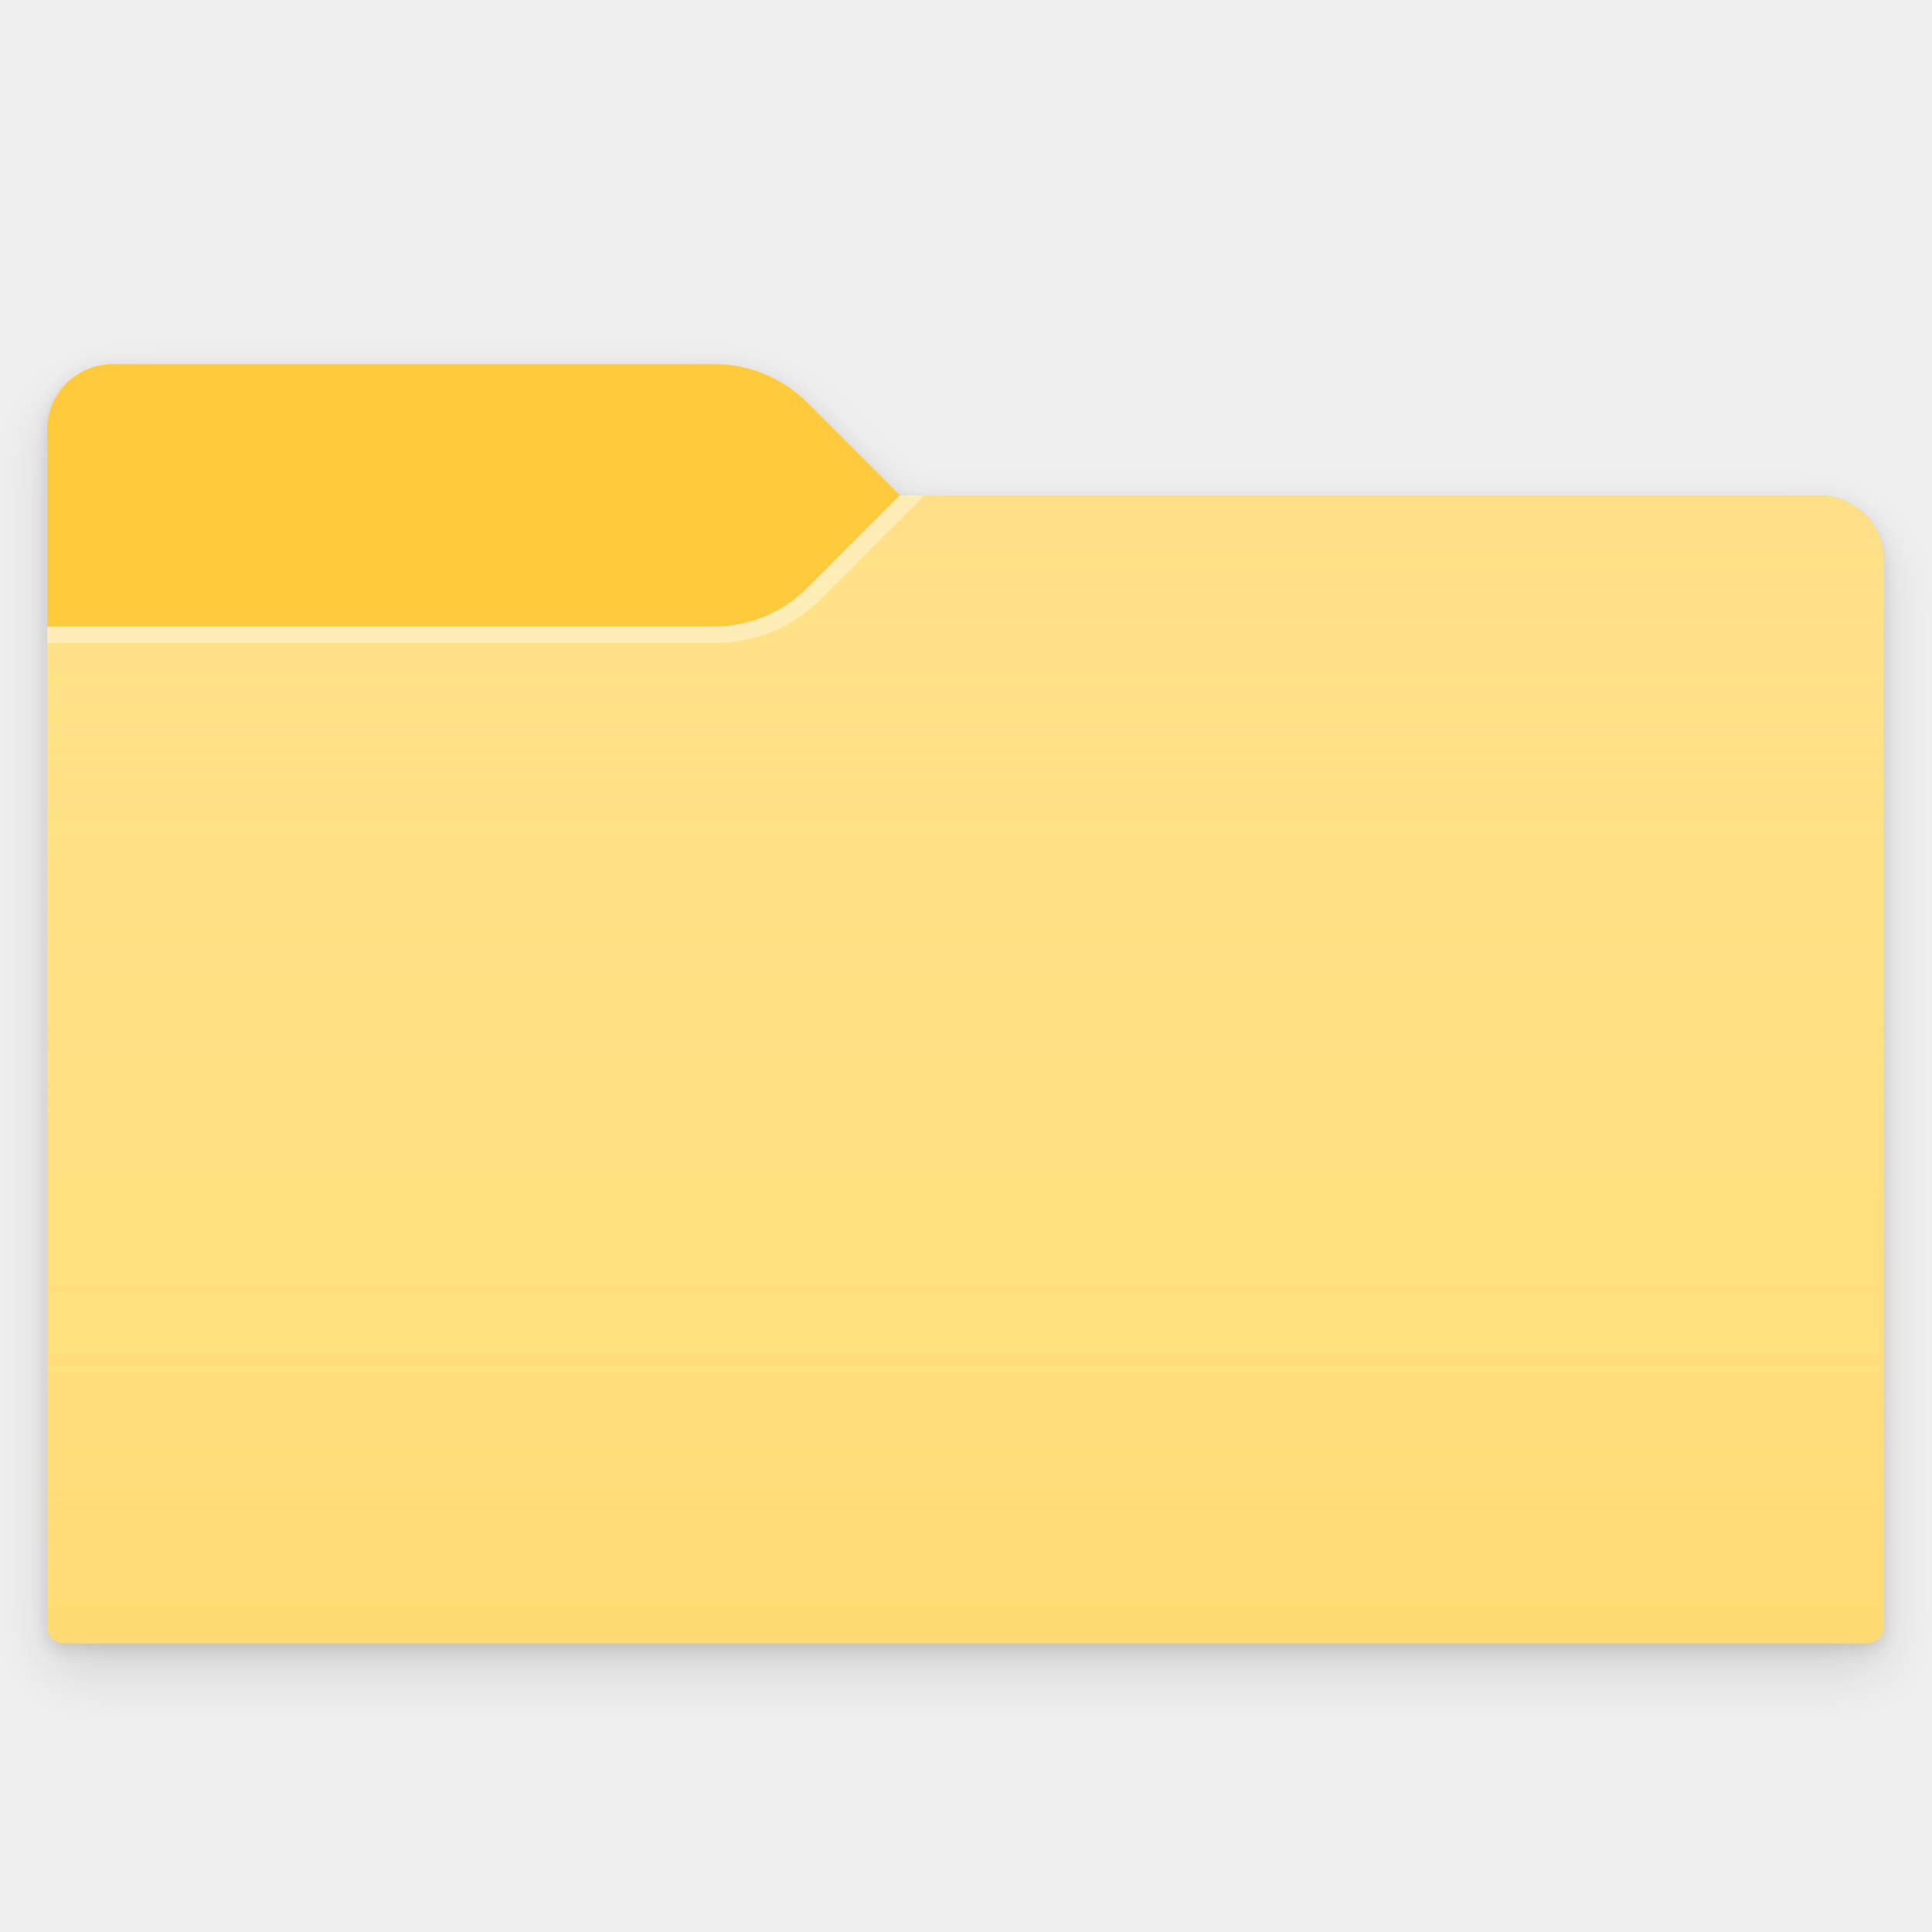
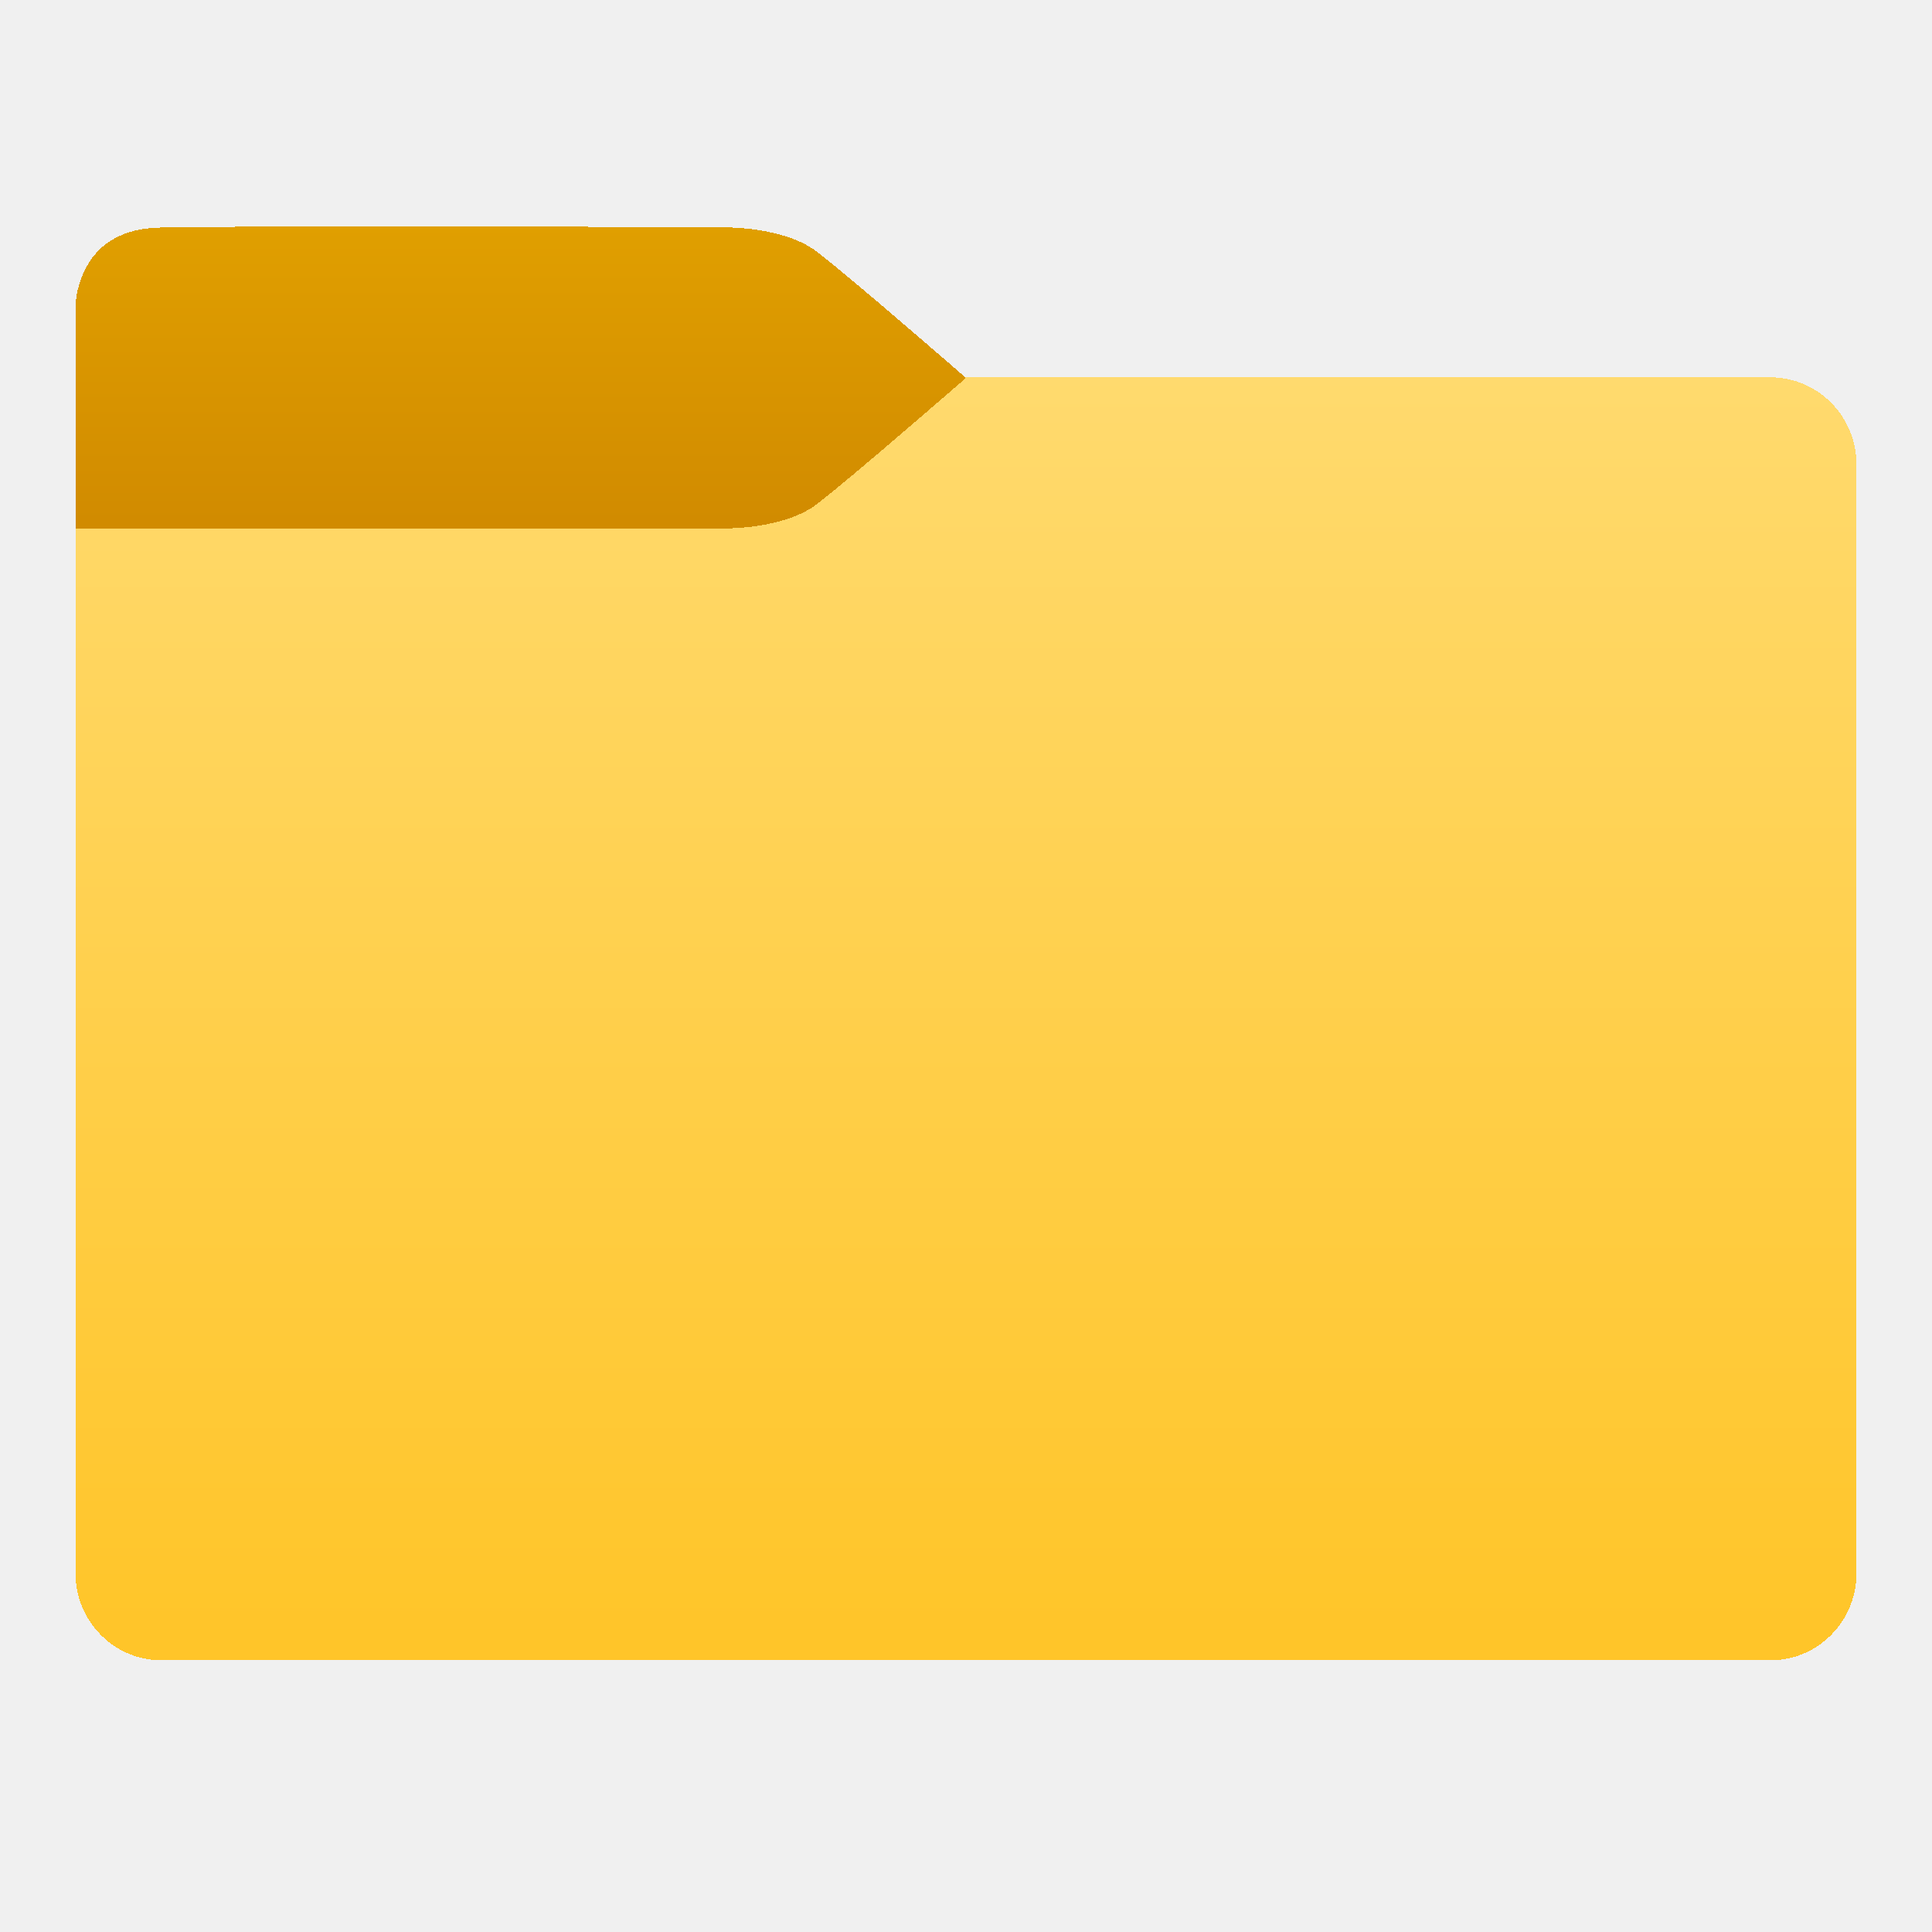
- <svg xmlns="http://www.w3.org/2000/svg" width="256" height="256" viewBox="0 -50 902 700" version="1.1" x="0px" y="0px" style="enable-background:new 0 0 1400 980;">
-   <g transform="matrix(7.65625, 0, 0, 7.65625, -39.23572, -172.3789)">
-     <g filter="url(#filter0_dd)">
-       <path fill-rule="evenodd" clip-rule="evenodd" d="M48.686 25C50.808 25 52.843 25.843 54.343 27.343L60 33H116C118.209 33 120 34.791 120 37V102C120 102.552 119.552 103 119 103H9C8.448 103 8 102.552 8 102V29C8 26.791 9.791 25 12 25H48.686Z" fill="#FFCB3C" />
+ <svg xmlns="http://www.w3.org/2000/svg" version="1.1" id="Capa_1" shape-rendering="crispEdges" x="0px" y="0px" width="256px" height="256px" viewBox="0 0 256 256" enable-background="new 0 0 256 256" xml:space="preserve">
+   <g id="g61">
+     <g id="Layer_1_1_" transform="matrix(0.9833333,0,0,1,5.083333,-5)">
+       <g id="g58">
+         <linearGradient id="path45_1_" gradientUnits="userSpaceOnUse" x1="306.017" y1="1033.349" x2="306.017" y2="863.763" gradientTransform="matrix(0.9833 0 0 1.0024 -175.9167 -810.8759)">
+           <stop offset="0.017" style="stop-color:#FFC529" />
+           <stop offset="1" style="stop-color:#FFDA6E" />
+         </linearGradient>
+         <path id="path45" fill="url(#path45_1_)" d="M16.592,55h216.815C239.804,55,245,60.175,245,66.568v146.864     c0,6.383-5.185,11.568-11.592,11.568H16.592C10.196,225,5,219.825,5,213.432V66.568C5,60.175,10.185,55,16.592,55z" />
+         <linearGradient id="path52_1_" gradientUnits="userSpaceOnUse" x1="242.81" y1="889.207" x2="242.81" y2="848.528" gradientTransform="matrix(0.9922 0 0 0.9833 -175.9251 -799.3776)">
+           <stop offset="0.017" style="stop-color:#D18B00" />
+           <stop offset="1" style="stop-color:#E09F00" />
+         </linearGradient>
+         <path id="path52" fill="url(#path52_1_)" d="M125,55.074c0,0-15.924,13.633-20.173,16.78C100.578,75,93.141,75,93.141,75H5     V45.636c0,0,0-4.782,3.6-7.897c2.822-2.423,6.422-2.559,8.086-2.59c7.427-0.136,36.595-0.252,76.454,0c0,0,7.438,0,11.687,3.146     C109.076,41.441,125,55.074,125,55.074z" />
+       </g>
    </g>
-     <path d="M48.686 41C50.808 41 52.843 40.157 54.343 38.657L60 33H116C118.209 33 120 34.791 120 37V102C120 102.552 119.552 103 119 103H9C8.448 103 8 102.552 8 102V41H48.686Z" fill="#FFE187" />
-     <path d="M48.686 41C50.808 41 52.843 40.157 54.343 38.657L60 33H116C118.209 33 120 34.791 120 37V102C120 102.552 119.552 103 119 103H9C8.448 103 8 102.552 8 102V41H48.686Z" fill="url(#paint0_linear)" />
-     <path opacity="0.4" d="M48.686 41C50.808 41 52.843 40.157 54.343 38.657L60 33H61.5L55.136 39.364C53.448 41.052 51.159 42 48.772 42H8V41H48.686Z" fill="white" />
  </g>
-   <defs>
-     <filter id="filter0_dd" x="4.4" y="23" width="119.2" height="85.2" filterUnits="userSpaceOnUse" color-interpolation-filters="sRGB">
-       <feFlood flood-opacity="0" result="BackgroundImageFix" />
-       <feColorMatrix in="SourceAlpha" type="matrix" values="0 0 0 0 0 0 0 0 0 0 0 0 0 0 0 0 0 0 127 0" />
-       <feOffset dy="0.3" />
-       <feGaussianBlur stdDeviation="0.45" />
-       <feColorMatrix type="matrix" values="0 0 0 0 0 0 0 0 0 0 0 0 0 0 0 0 0 0 0.108 0" />
-       <feBlend mode="normal" in2="BackgroundImageFix" result="effect1_dropShadow" />
-       <feColorMatrix in="SourceAlpha" type="matrix" values="0 0 0 0 0 0 0 0 0 0 0 0 0 0 0 0 0 0 127 0" />
-       <feOffset dy="1.6" />
-       <feGaussianBlur stdDeviation="1.8" />
-       <feColorMatrix type="matrix" values="0 0 0 0 0 0 0 0 0 0 0 0 0 0 0 0 0 0 0.132 0" />
-       <feBlend mode="normal" in2="effect1_dropShadow" result="effect2_dropShadow" />
-       <feBlend mode="normal" in="SourceGraphic" in2="effect2_dropShadow" result="shape" />
-     </filter>
-     <linearGradient id="paint0_linear" x1="122.782" y1="35.245" x2="122.782" y2="100.731" gradientUnits="userSpaceOnUse">
-       <stop stop-color="#FFE187" stop-opacity="0.01" />
-       <stop offset="1" stop-color="#FFCF4A" stop-opacity="0.3" />
-     </linearGradient>
-   </defs>
</svg>
